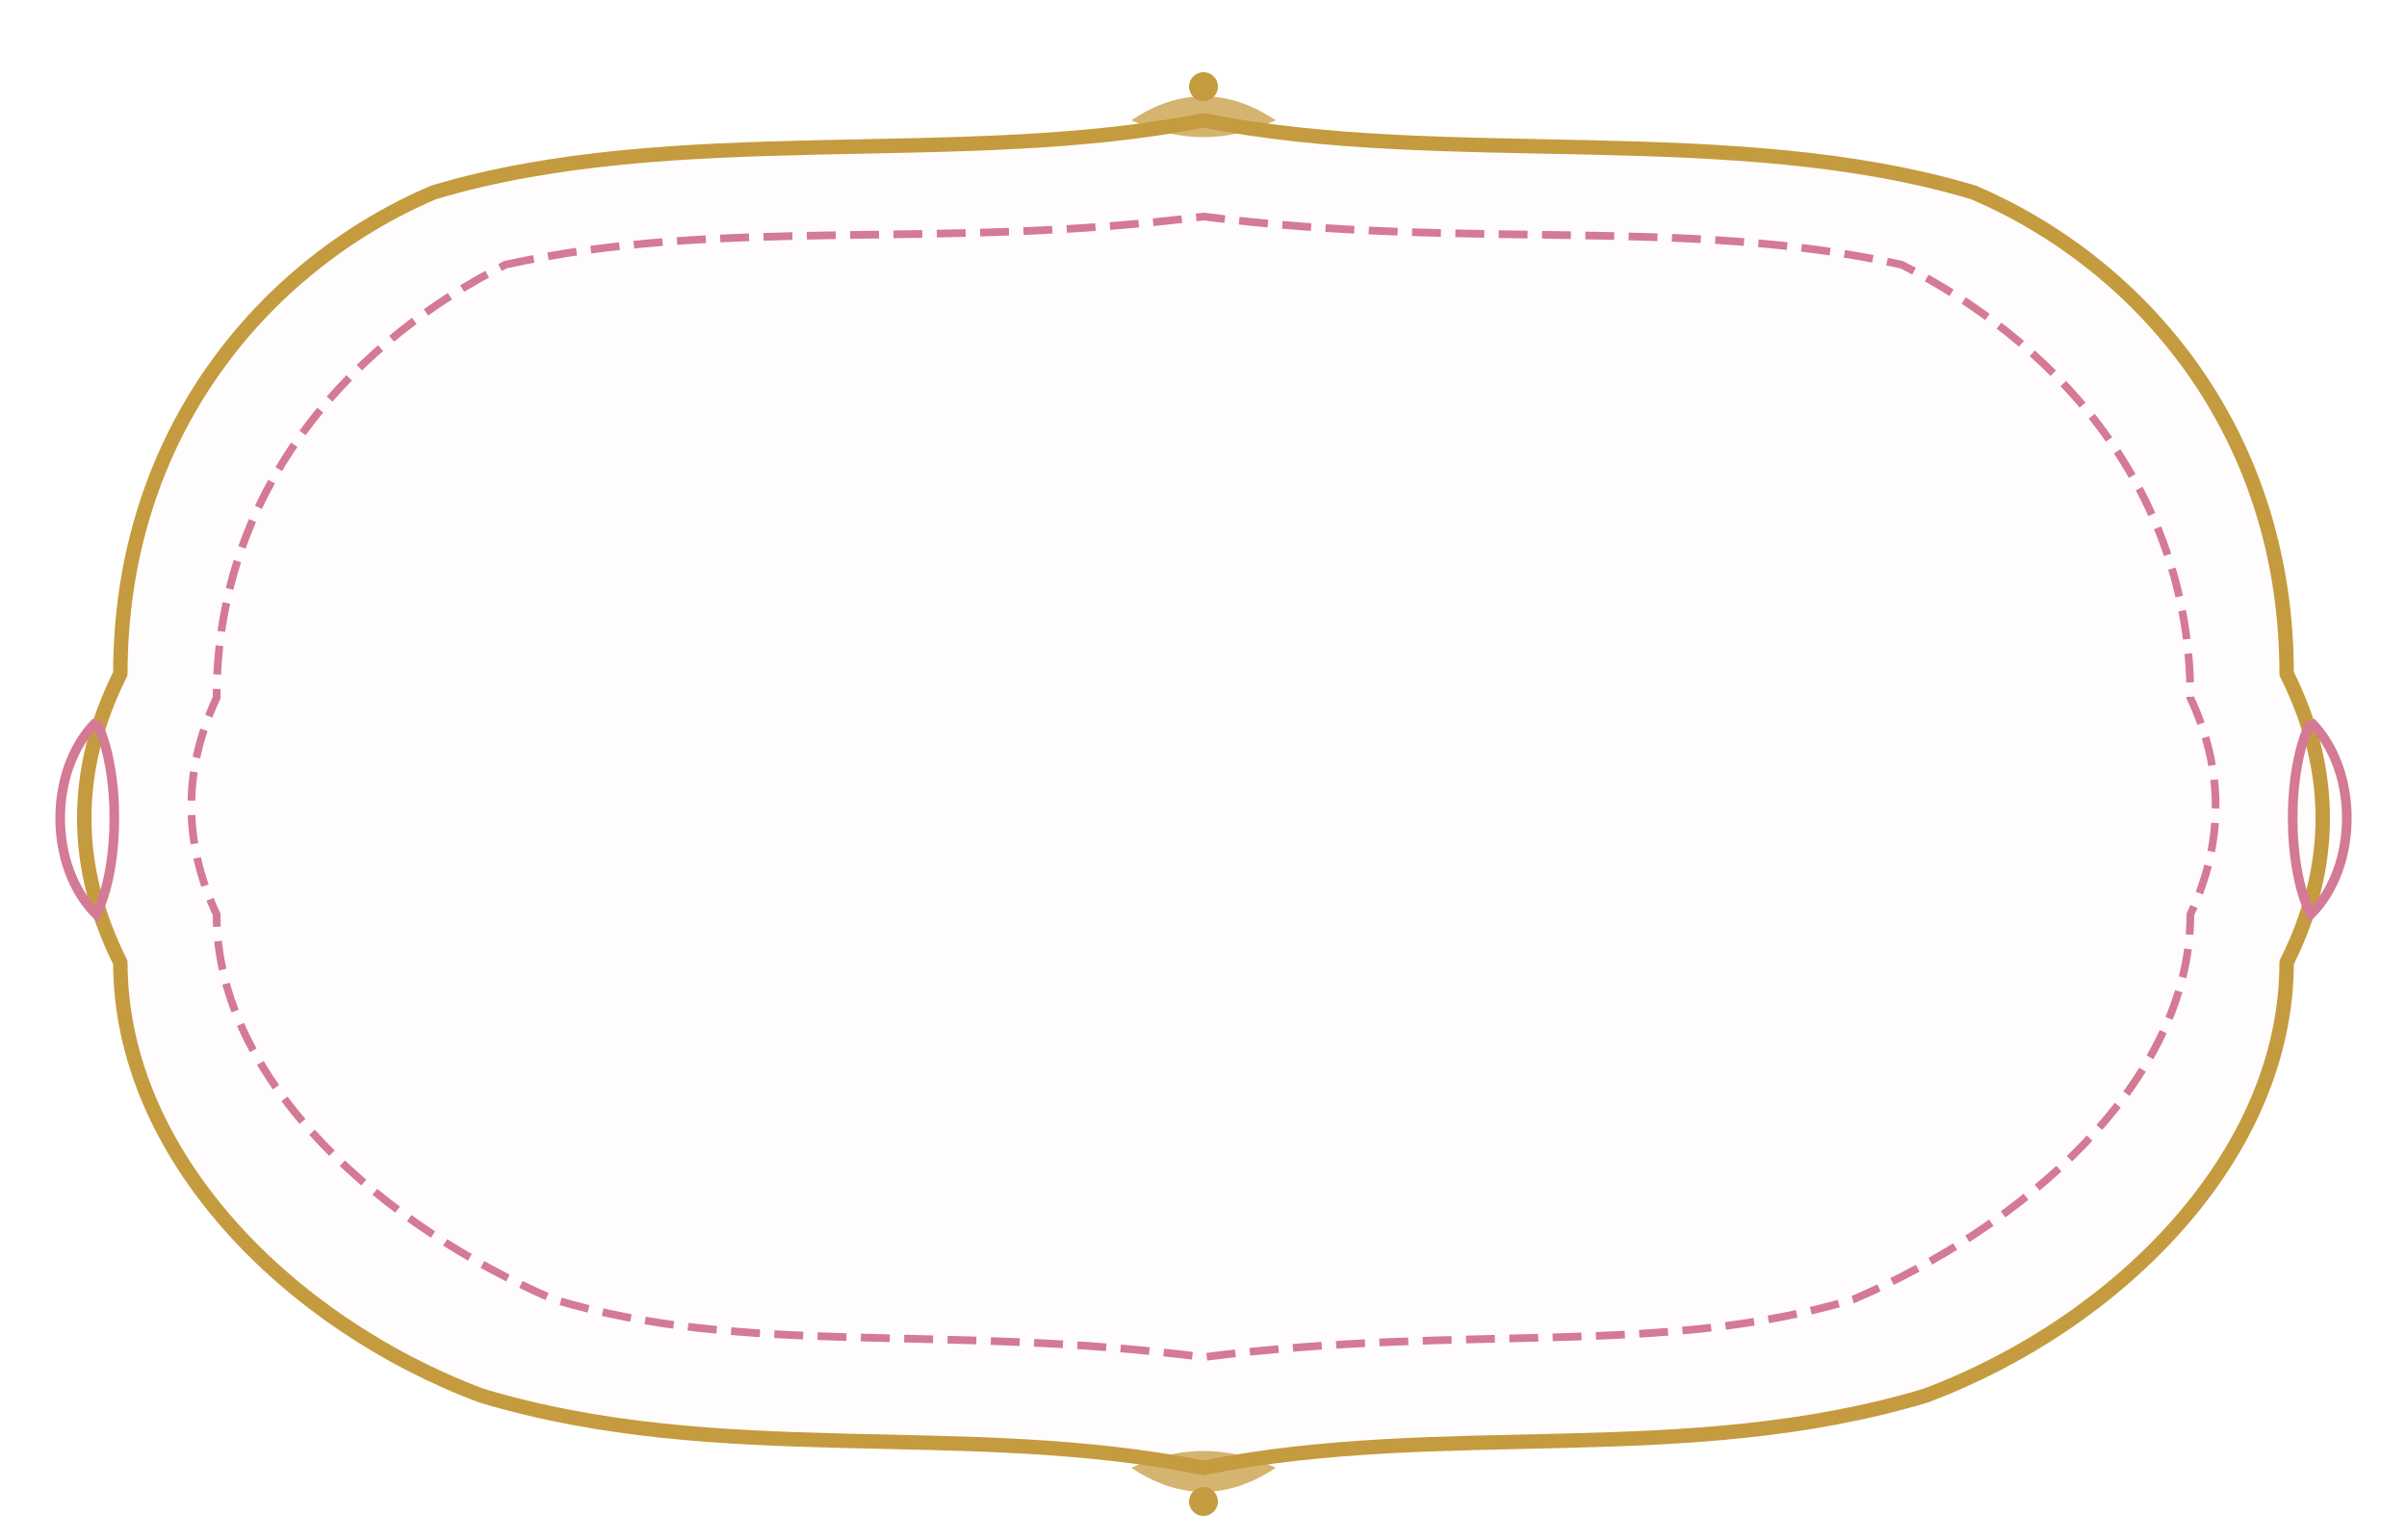
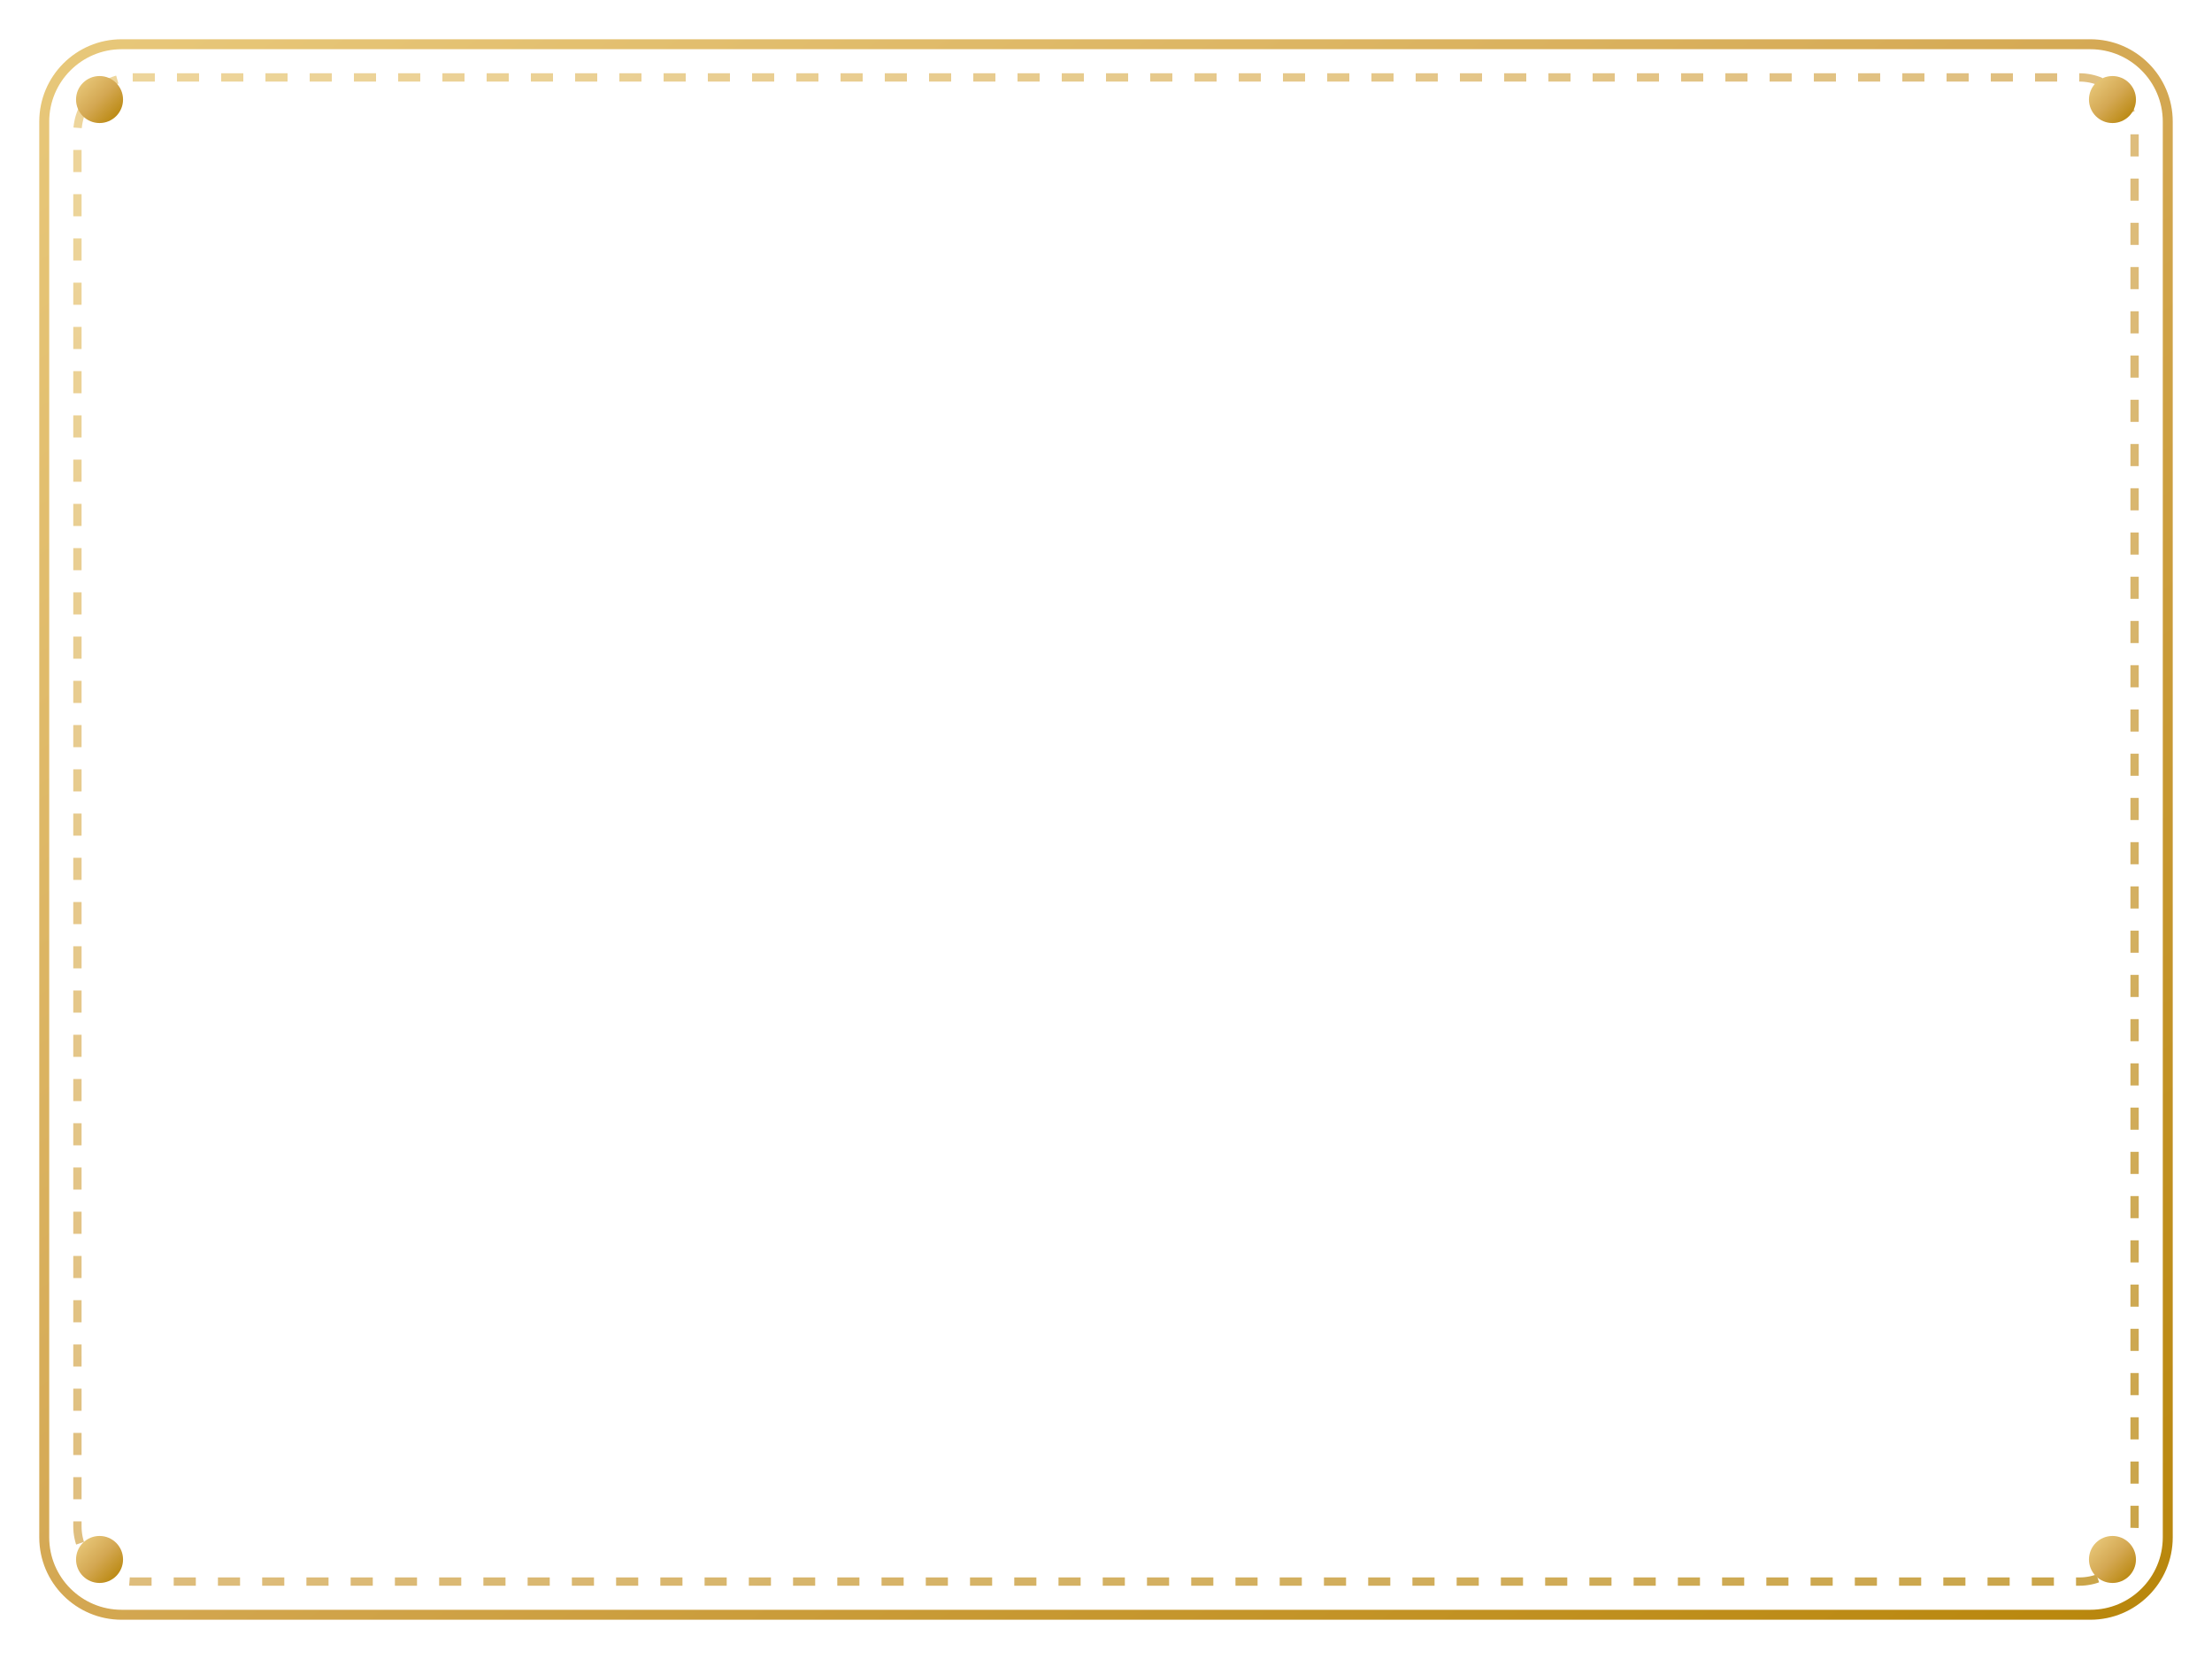
- <svg xmlns="http://www.w3.org/2000/svg" viewBox="0 0 500 320" fill="none">
-   <path d="M 90 40             C 140 25, 200 35, 250 25             C 300 35, 360 25, 410 40             C 445 55, 475 90, 475 140             C 485 160, 485 180, 475 200             C 475 240, 440 275, 400 290             C 350 305, 300 295, 250 305             C 200 295, 150 305, 100 290             C 60 275, 25 240, 25 200             C 15 180, 15 160, 25 140             C 25 90, 55 55, 90 40 Z" fill="rgba(255, 252, 253, 0.92)" />
-   <path d="M 90 40             C 140 25, 200 35, 250 25             C 300 35, 360 25, 410 40             C 445 55, 475 90, 475 140             C 485 160, 485 180, 475 200             C 475 240, 440 275, 400 290             C 350 305, 300 295, 250 305             C 200 295, 150 305, 100 290             C 60 275, 25 240, 25 200             C 15 180, 15 160, 25 140             C 25 90, 55 55, 90 40 Z" stroke="#C59B3F" stroke-width="3" stroke-linecap="round" stroke-linejoin="round" />
-   <path d="M 105 55             C 150 45, 195 52, 250 45             C 305 52, 350 45, 395 55             C 425 70, 455 100, 455 145             C 462 160, 462 175, 455 190             C 455 225, 420 255, 385 270             C 345 282, 305 275, 250 282             C 195 275, 155 282, 115 270             C 80 255, 45 225, 45 190             C 38 175, 38 160, 45 145             C 45 100, 75 70, 105 55 Z" stroke="#D47A94" stroke-width="1.6" stroke-dasharray="6,3" />
-   <path d="M 235 25 Q 250 15 265 25 Q 250 32 235 25" fill="#C59B3F" opacity="0.75" />
-   <circle cx="250" cy="18" r="3" fill="#C59B3F" />
-   <path d="M 235 305 Q 250 315 265 305 Q 250 298 235 305" fill="#C59B3F" opacity="0.75" />
-   <circle cx="250" cy="312" r="3" fill="#C59B3F" />
-   <path d="M 20 150 C 10 160, 10 180, 20 190 C 25 180, 25 160, 20 150" stroke="#D47A94" stroke-width="2" />
-   <path d="M 480 150 C 490 160, 490 180, 480 190 C 475 180, 475 160, 480 150" stroke="#D47A94" stroke-width="2" />
+ <svg xmlns="http://www.w3.org/2000/svg" viewBox="0 0 400 300" width="100%" height="100%" preserveAspectRatio="none">
+   <defs>
+     <linearGradient id="goldCartoucheGrad" x1="0%" y1="0%" x2="100%" y2="100%">
+       <stop offset="0%" stop-color="#E8C87A" />
+       <stop offset="50%" stop-color="#D4A853" />
+       <stop offset="100%" stop-color="#B8860B" />
+     </linearGradient>
+   </defs>
+   <g fill="none" stroke="url(#goldCartoucheGrad)" stroke-width="1.5">
+     <rect x="8" y="8" width="384" height="284" rx="14" stroke-width="1.8" />
+     <rect x="14" y="14" width="372" height="272" rx="10" stroke-dasharray="4,4" opacity="0.75" />
+     <circle cx="18" cy="18" r="3.5" fill="url(#goldCartoucheGrad)" />
+     <circle cx="382" cy="18" r="3.5" fill="url(#goldCartoucheGrad)" />
+     <circle cx="18" cy="282" r="3.5" fill="url(#goldCartoucheGrad)" />
+     <circle cx="382" cy="282" r="3.5" fill="url(#goldCartoucheGrad)" />
+   </g>
</svg>
